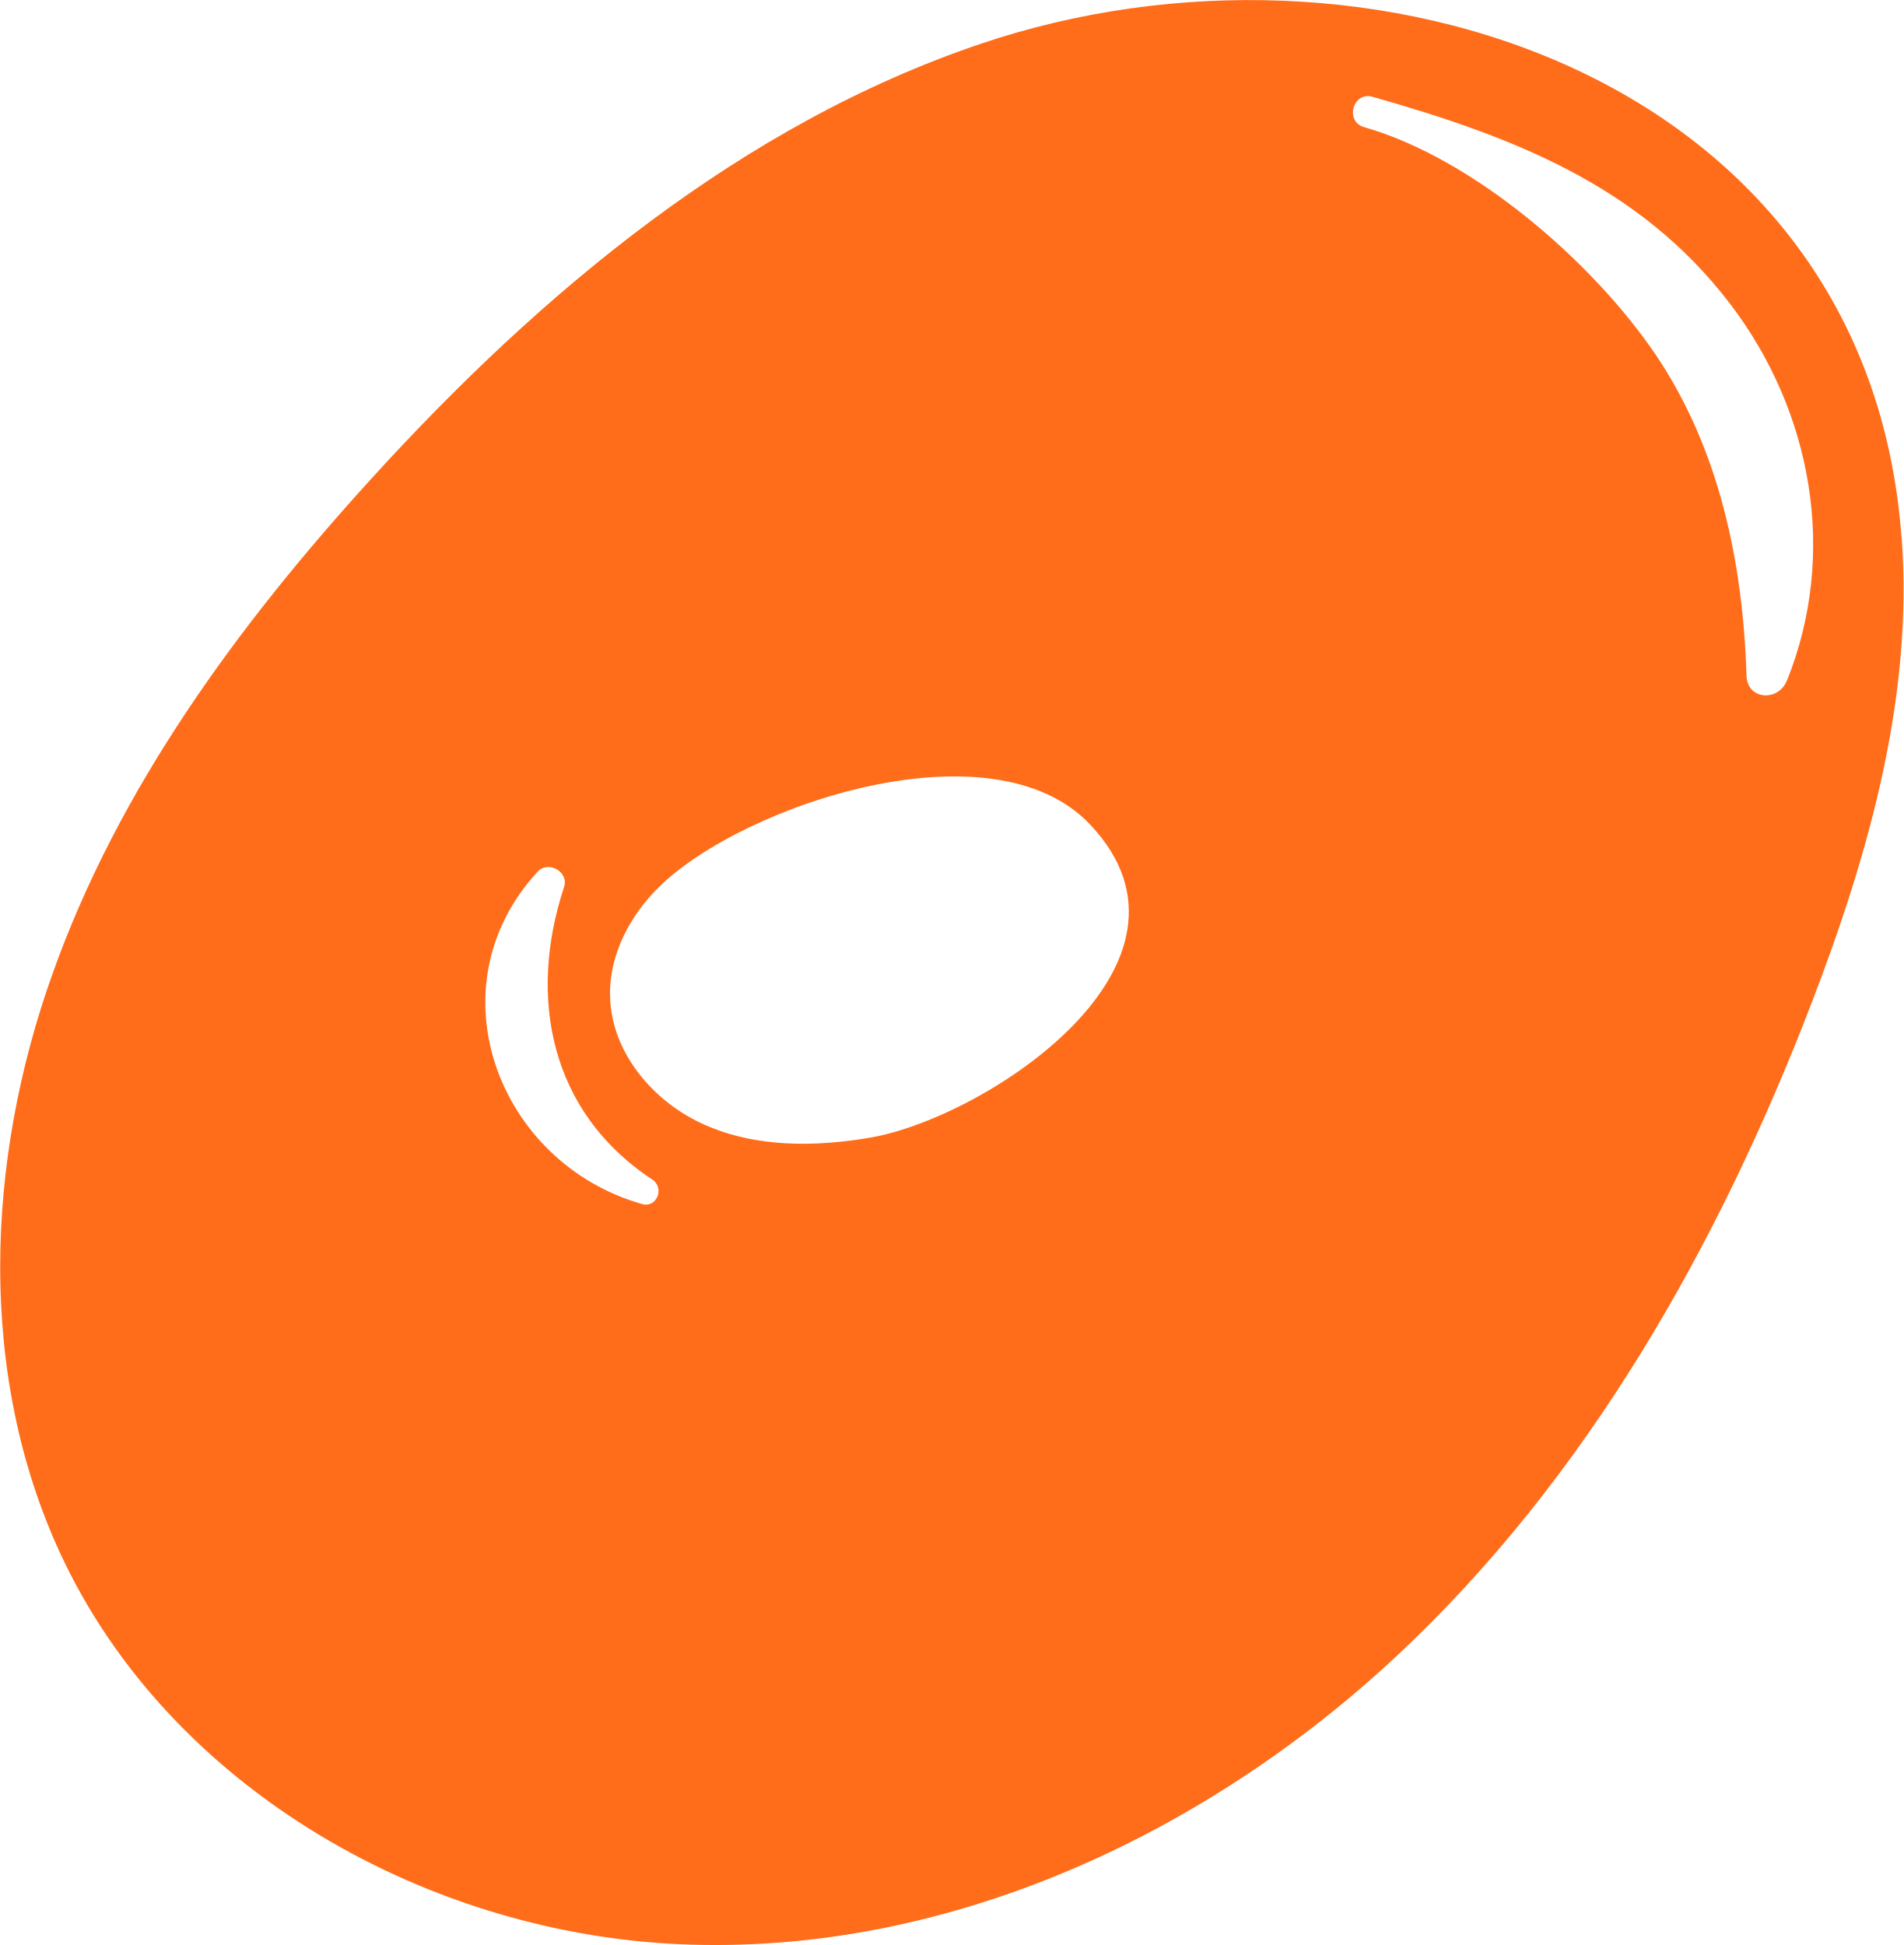
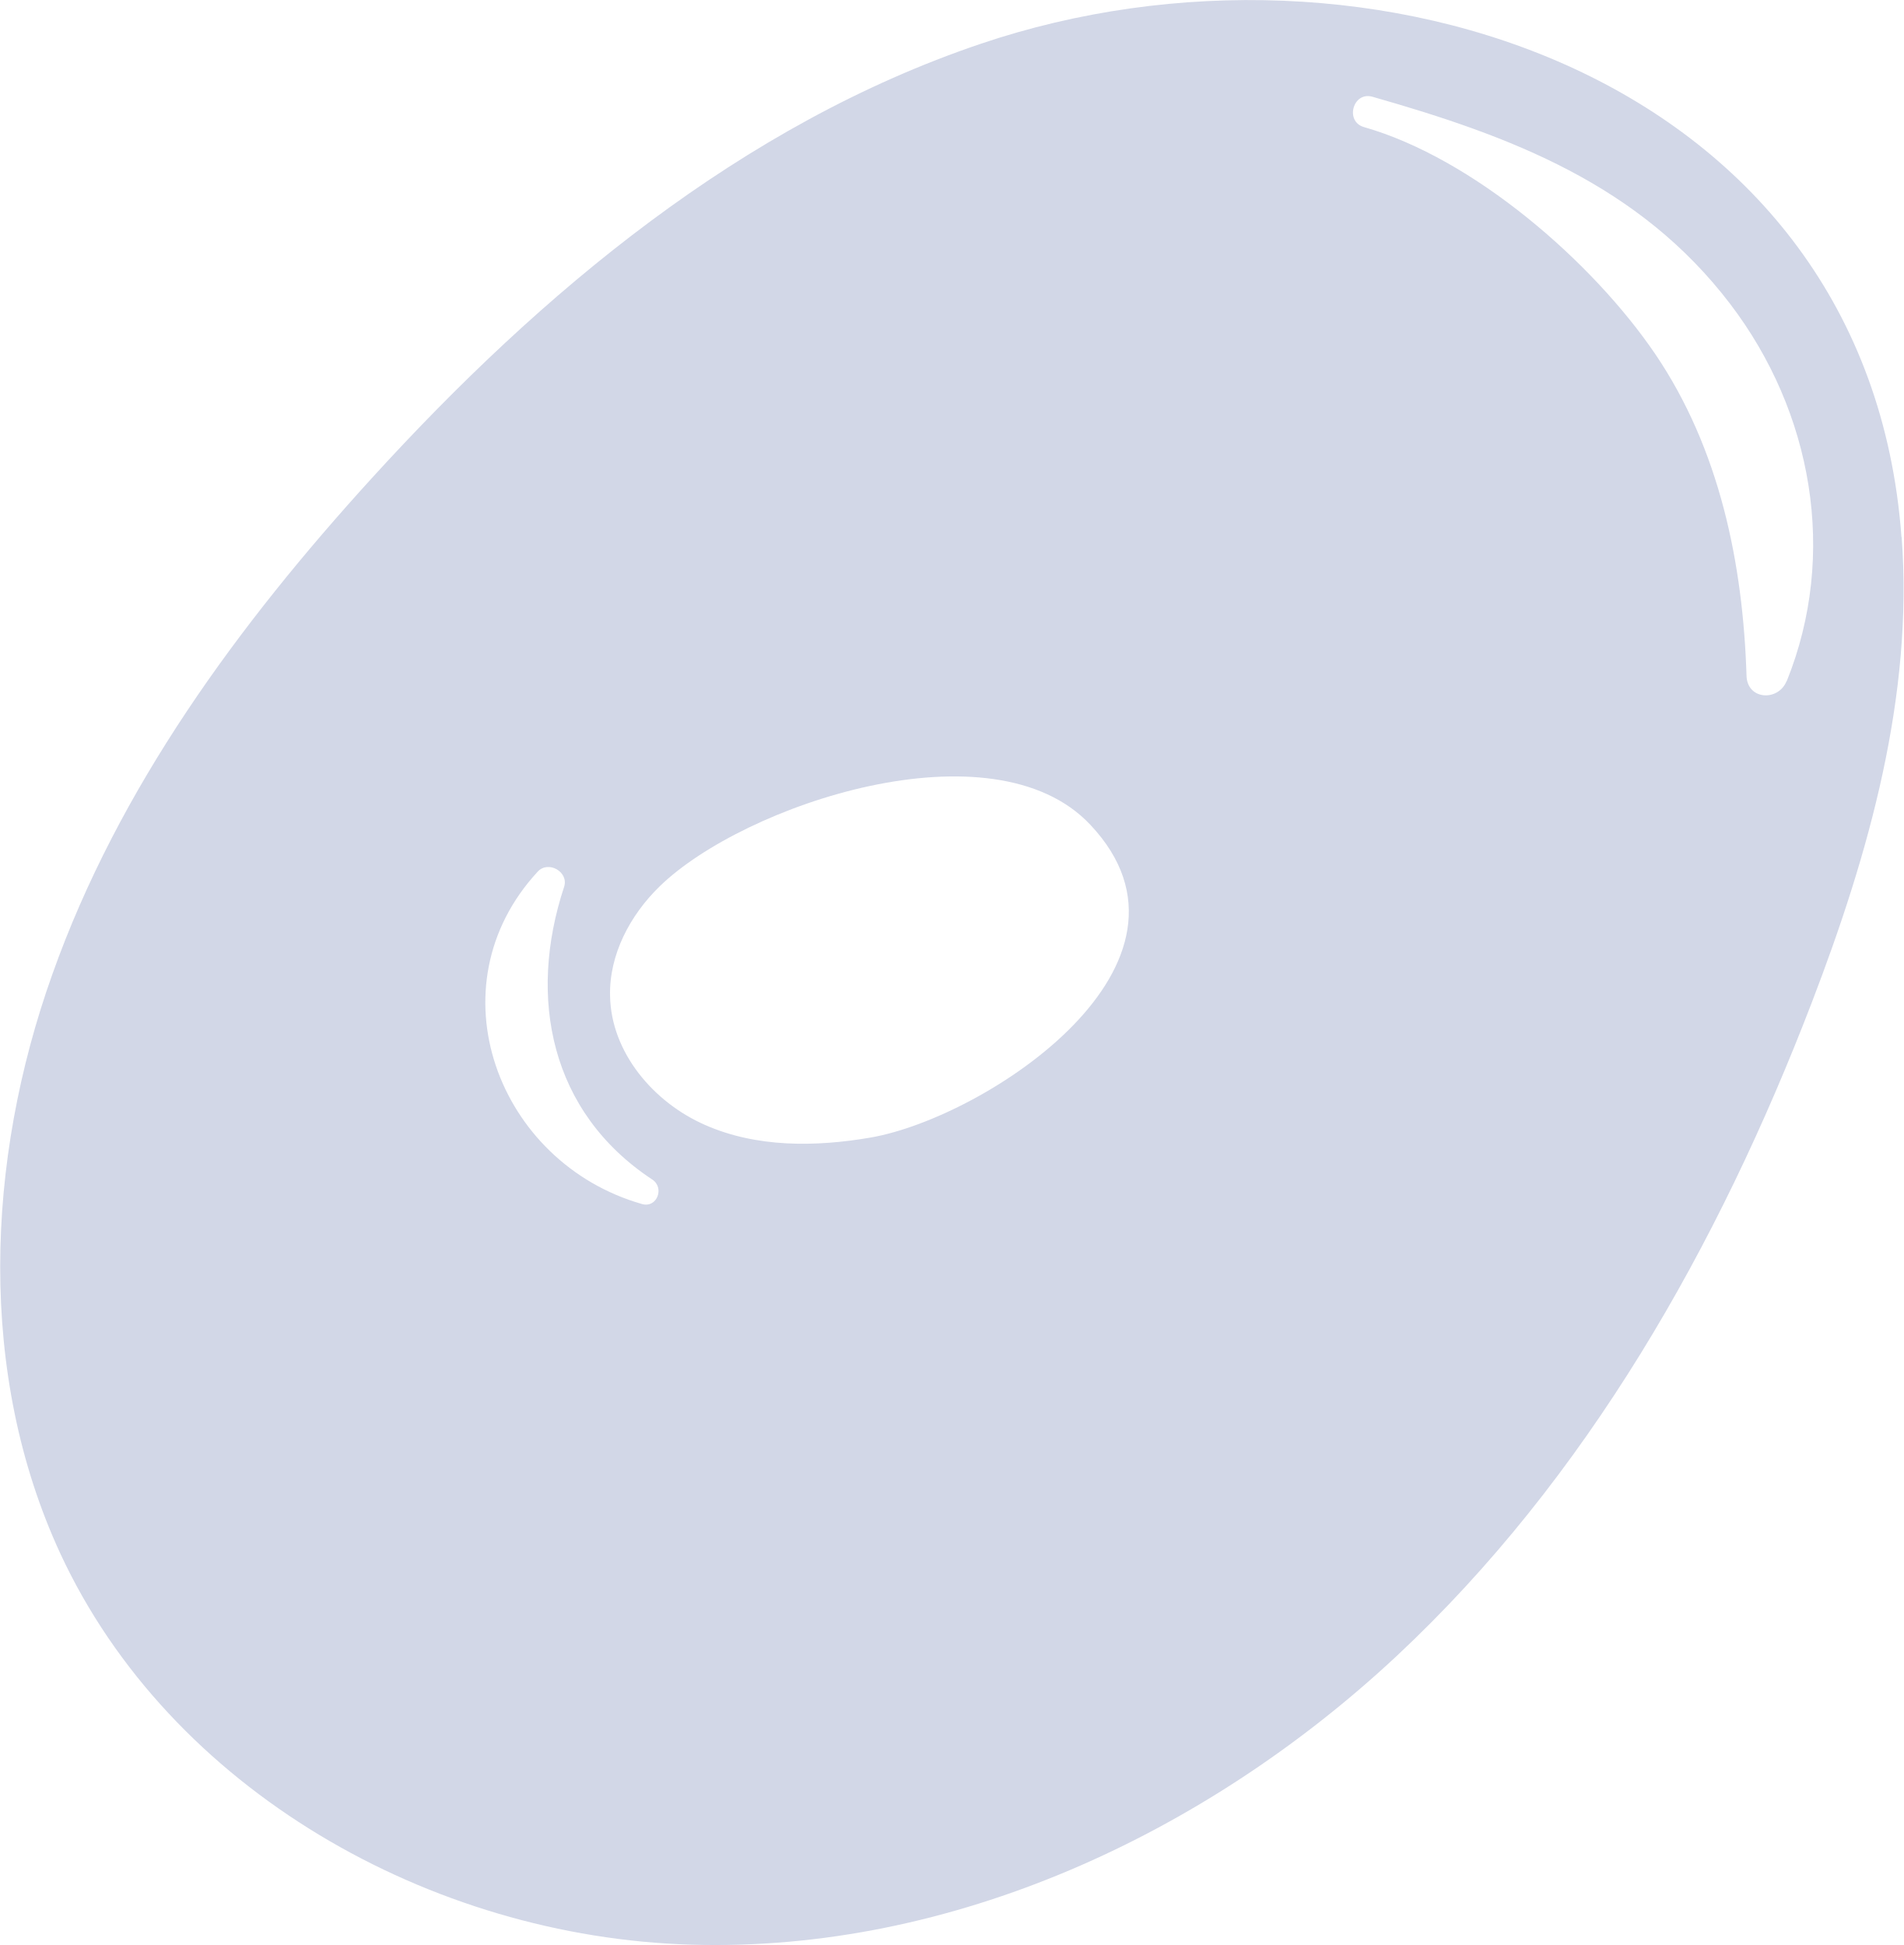
<svg xmlns="http://www.w3.org/2000/svg" id="Layer_2" data-name="Layer 2" viewBox="0 0 113.51 116">
  <defs>
    <style>
      .cls-1 {
        stroke-width: 0px;
      }
    </style>
  </defs>
  <g id="vectors">
-     <path fill="#ff6d1a" class="cls-1" d="m113.39,32.03C111.37,4.56,81.61-5.21,58.49,2.61c-14.25,4.81-26.2,14.8-36.32,25.91-7.95,8.73-15.1,18.46-19.05,29.59-3.97,11.12-4.48,23.83.48,34.55,6.54,14.09,22.09,22.87,37.62,23.32,15.54.46,30.69-6.6,42.05-17.2,11.36-10.61,19.21-24.5,24.78-39.01,3.4-8.86,6.06-18.27,5.35-27.74Zm-75.1,39.78c-8.61-2.45-12.58-12.96-6.22-19.83.63-.68,1.86.02,1.57.91-2.19,6.63-.82,13.45,5.26,17.46.74.49.28,1.71-.61,1.46Zm13.65-3.97c-3.3.57-6.83.61-9.9-.75-3.08-1.35-5.6-4.33-5.66-7.69-.06-2.46,1.19-4.82,2.96-6.54,5.01-4.88,19.87-9.86,25.68-3.67,7.79,8.27-6.19,17.44-13.08,18.65Zm54.6-27.22c-.5,1.23-2.35,1.13-2.39-.32-.21-6.71-1.61-13.53-5.44-19.18-3.75-5.52-10.85-11.68-17.37-13.54-1.16-.33-.66-2.14.5-1.81,8.25,2.35,15.9,5.23,21.33,12.35,4.91,6.44,6.43,14.93,3.38,22.5Z" />
+     <path fill="#d2d7e7" class="cls-1" d="m113.39,32.03C111.37,4.56,81.61-5.21,58.49,2.61c-14.25,4.81-26.2,14.8-36.32,25.91-7.95,8.73-15.1,18.46-19.05,29.59-3.97,11.12-4.48,23.83.48,34.55,6.54,14.09,22.09,22.87,37.62,23.32,15.54.46,30.69-6.6,42.05-17.2,11.36-10.61,19.21-24.5,24.78-39.01,3.4-8.86,6.06-18.27,5.35-27.74Zm-75.1,39.78c-8.61-2.45-12.58-12.96-6.22-19.83.63-.68,1.86.02,1.57.91-2.19,6.63-.82,13.45,5.26,17.46.74.49.28,1.71-.61,1.46Zm13.65-3.97c-3.3.57-6.83.61-9.9-.75-3.08-1.35-5.6-4.33-5.66-7.69-.06-2.46,1.19-4.82,2.96-6.54,5.01-4.88,19.87-9.86,25.68-3.67,7.79,8.27-6.19,17.44-13.08,18.65Zm54.6-27.22c-.5,1.23-2.35,1.13-2.39-.32-.21-6.71-1.61-13.53-5.44-19.18-3.75-5.52-10.85-11.68-17.37-13.54-1.16-.33-.66-2.14.5-1.81,8.25,2.35,15.9,5.23,21.33,12.35,4.91,6.44,6.43,14.93,3.38,22.5Z" />
  </g>
</svg>
